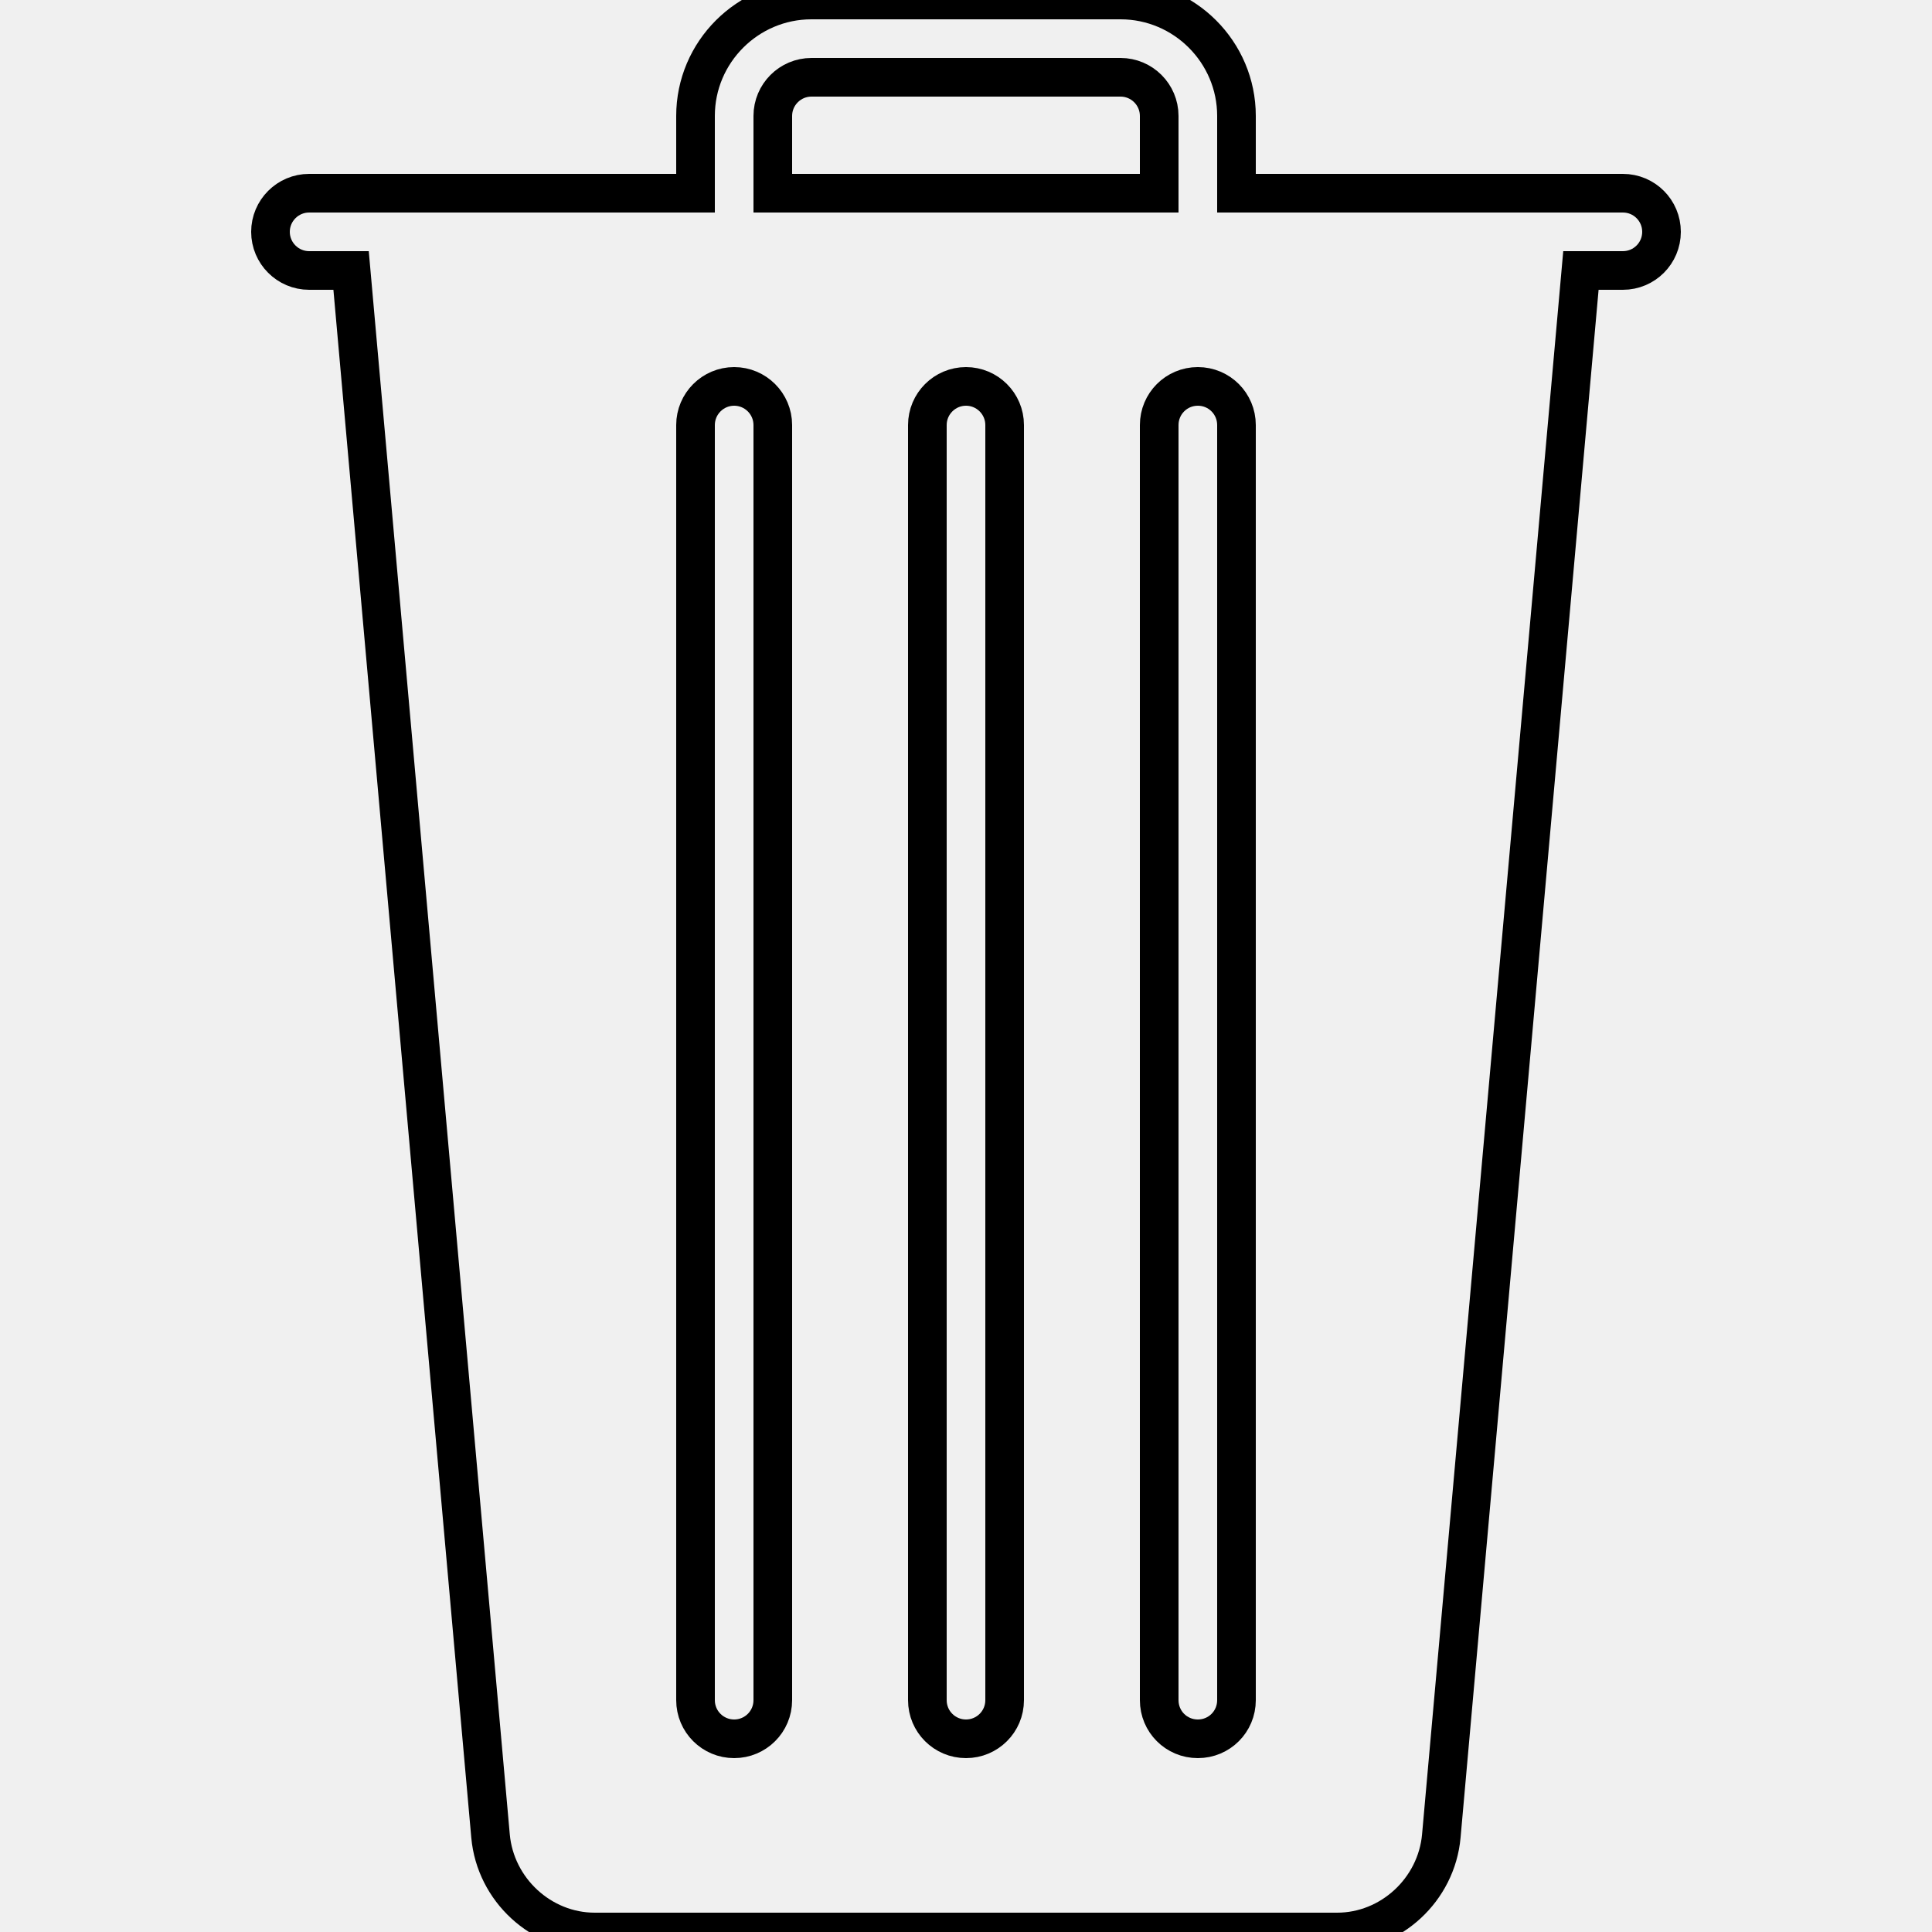
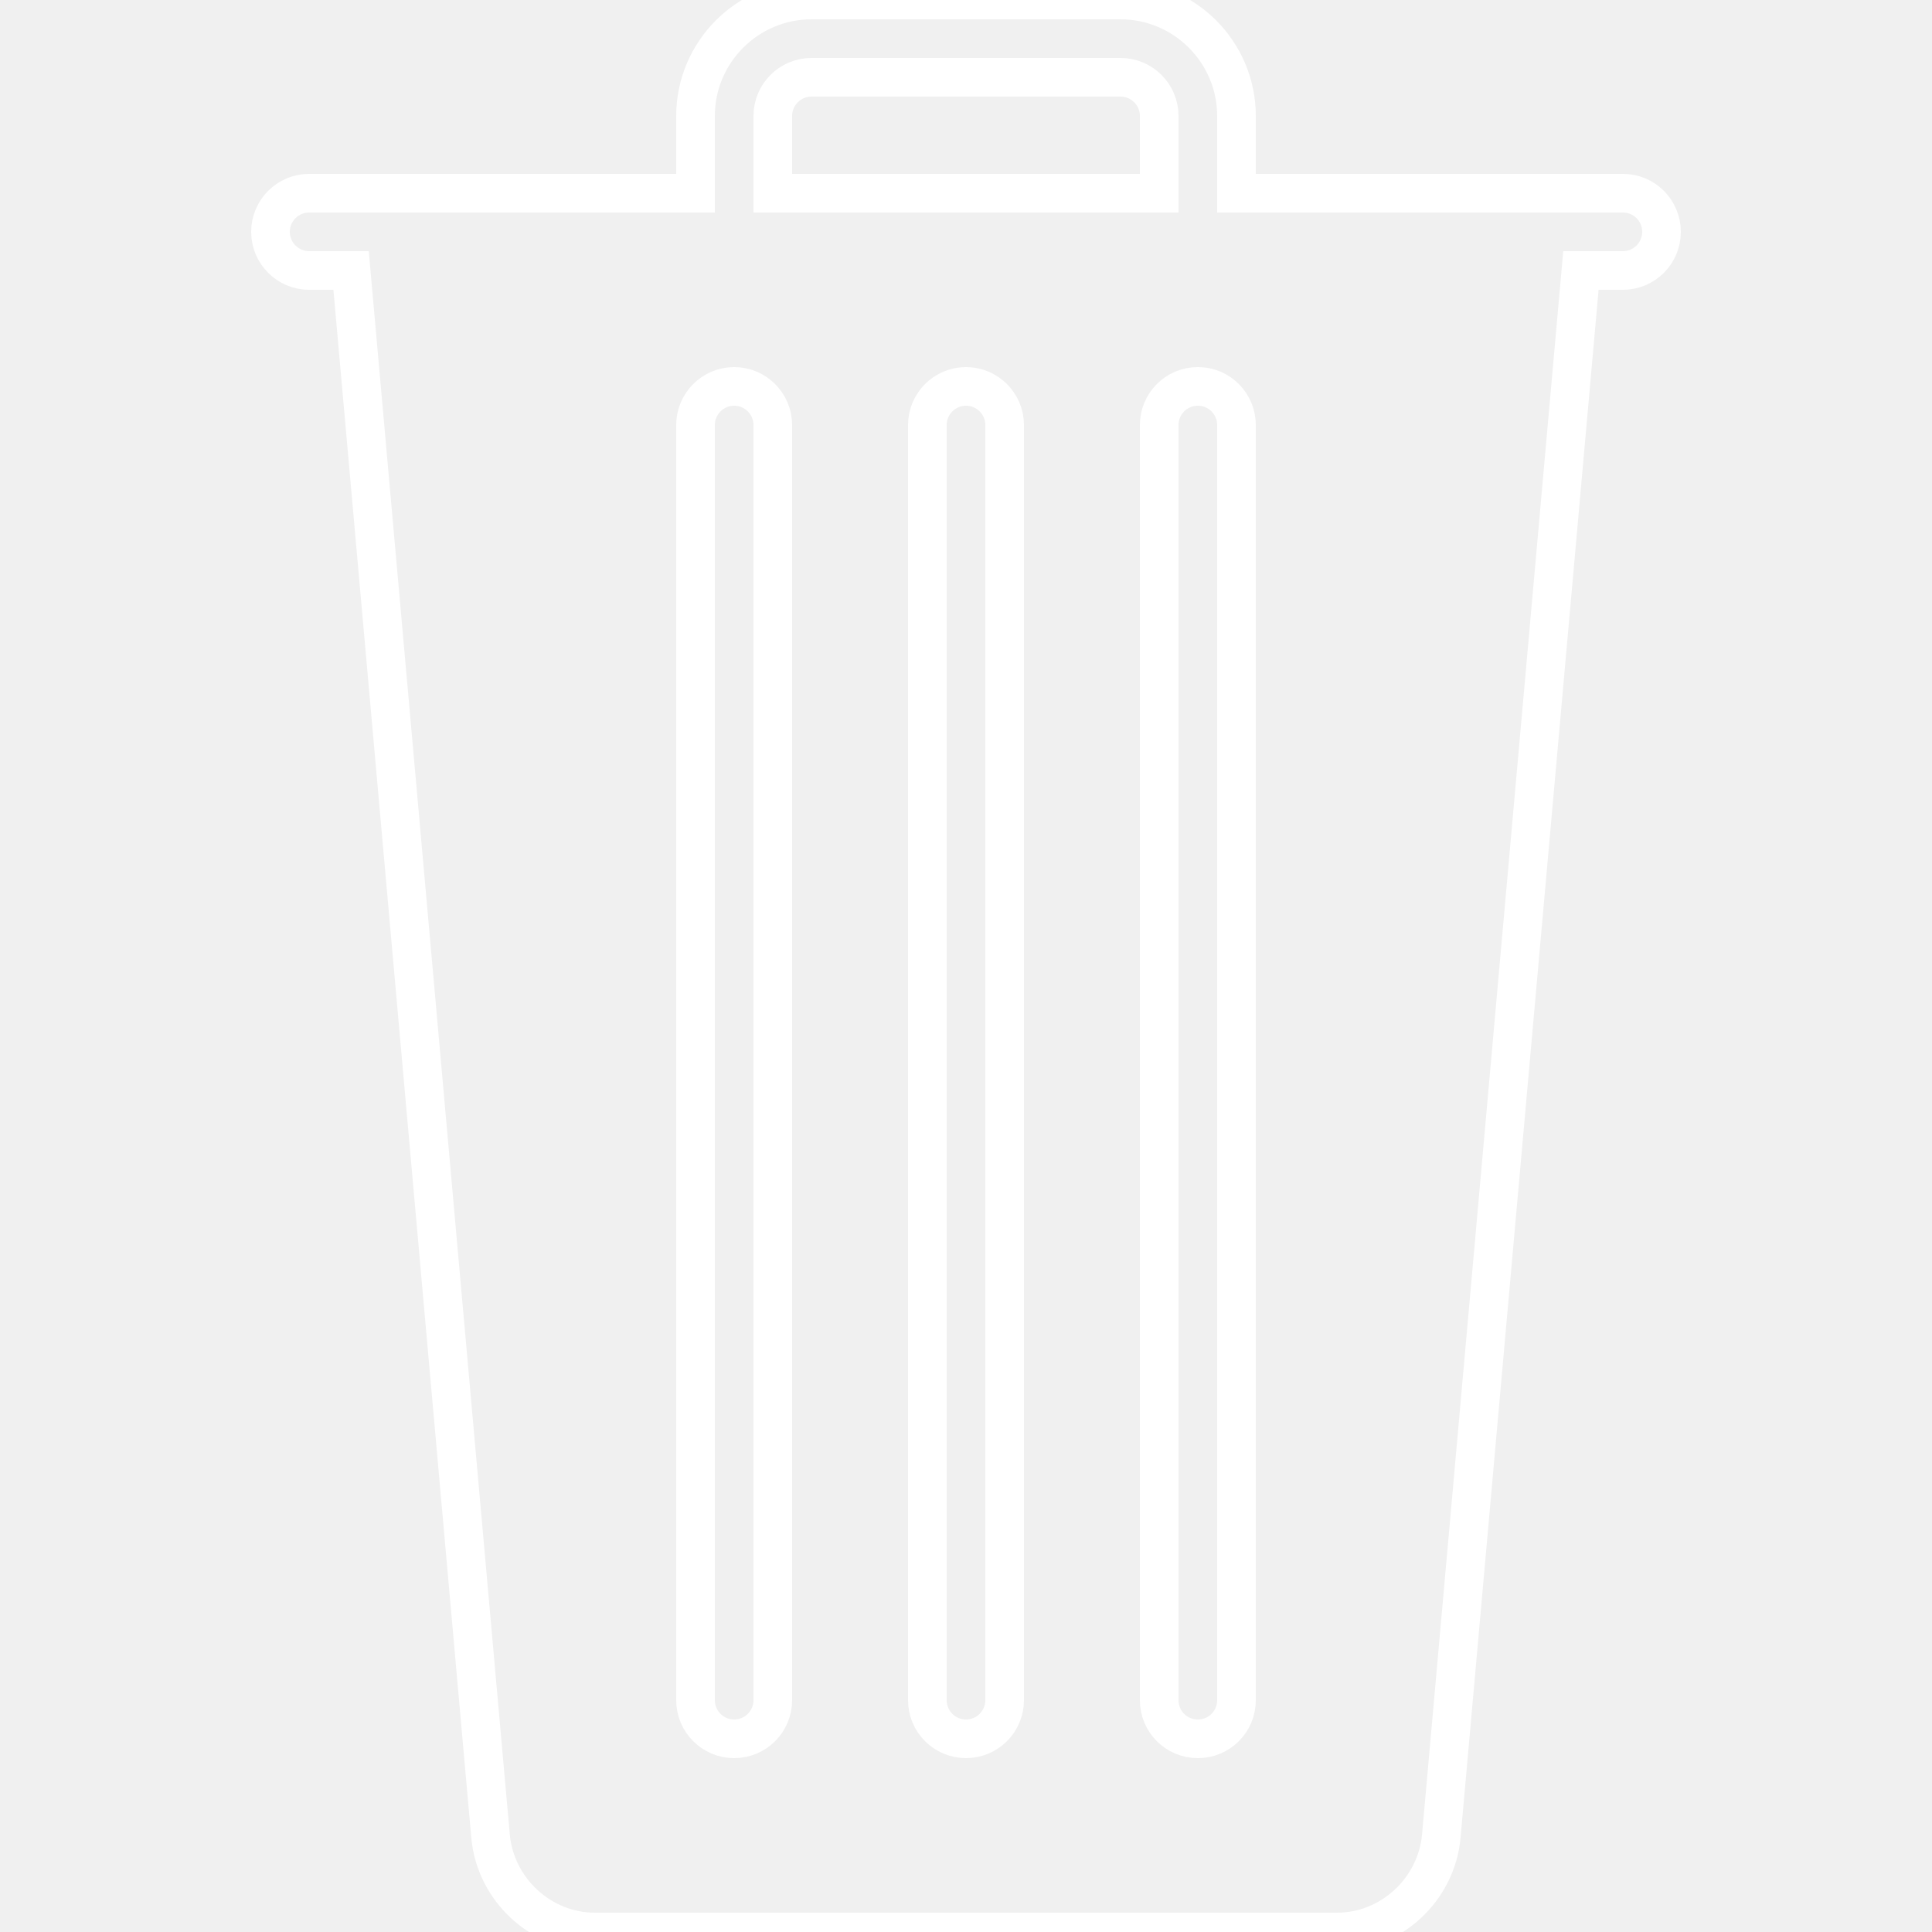
- <svg xmlns="http://www.w3.org/2000/svg" viewBox="0 0 50 50" fill="none" stroke="black">
+ <svg xmlns="http://www.w3.org/2000/svg" viewBox="0 0 50 50" fill="none" stroke="white">
  <path d="M 42 5 L 32 5 L 32 3 C 32 1.348 30.652 0 29 0 L 21 0 C 19.348 0 18 1.348 18 3 L 18 5 L 8 5 C 7.449 5 7 5.449 7 6 C 7 6.551 7.449 7 8 7 L 9.086 7 L 12.695 47.516 C 12.82 48.906 14.004 50 15.391 50 L 34.605 50 C 35.992 50 37.176 48.906 37.301 47.516 L 40.914 7 L 42 7 C 42.555 7 43 6.551 43 6 C 43 5.449 42.555 5 42 5 Z M 20 44 C 20 44.555 19.551 45 19 45 C 18.449 45 18 44.555 18 44 L 18 11 C 18 10.449 18.449 10 19 10 C 19.551 10 20 10.449 20 11 Z M 20 3 C 20 2.449 20.449 2 21 2 L 29 2 C 29.551 2 30 2.449 30 3 L 30 5 L 20 5 Z M 26 44 C 26 44.555 25.551 45 25 45 C 24.449 45 24 44.555 24 44 L 24 11 C 24 10.449 24.449 10 25 10 C 25.551 10 26 10.449 26 11 Z M 32 44 C 32 44.555 31.555 45 31 45 C 30.445 45 30 44.555 30 44 L 30 11 C 30 10.449 30.445 10 31 10 C 31.555 10 32 10.449 32 11 Z" />
</svg>
